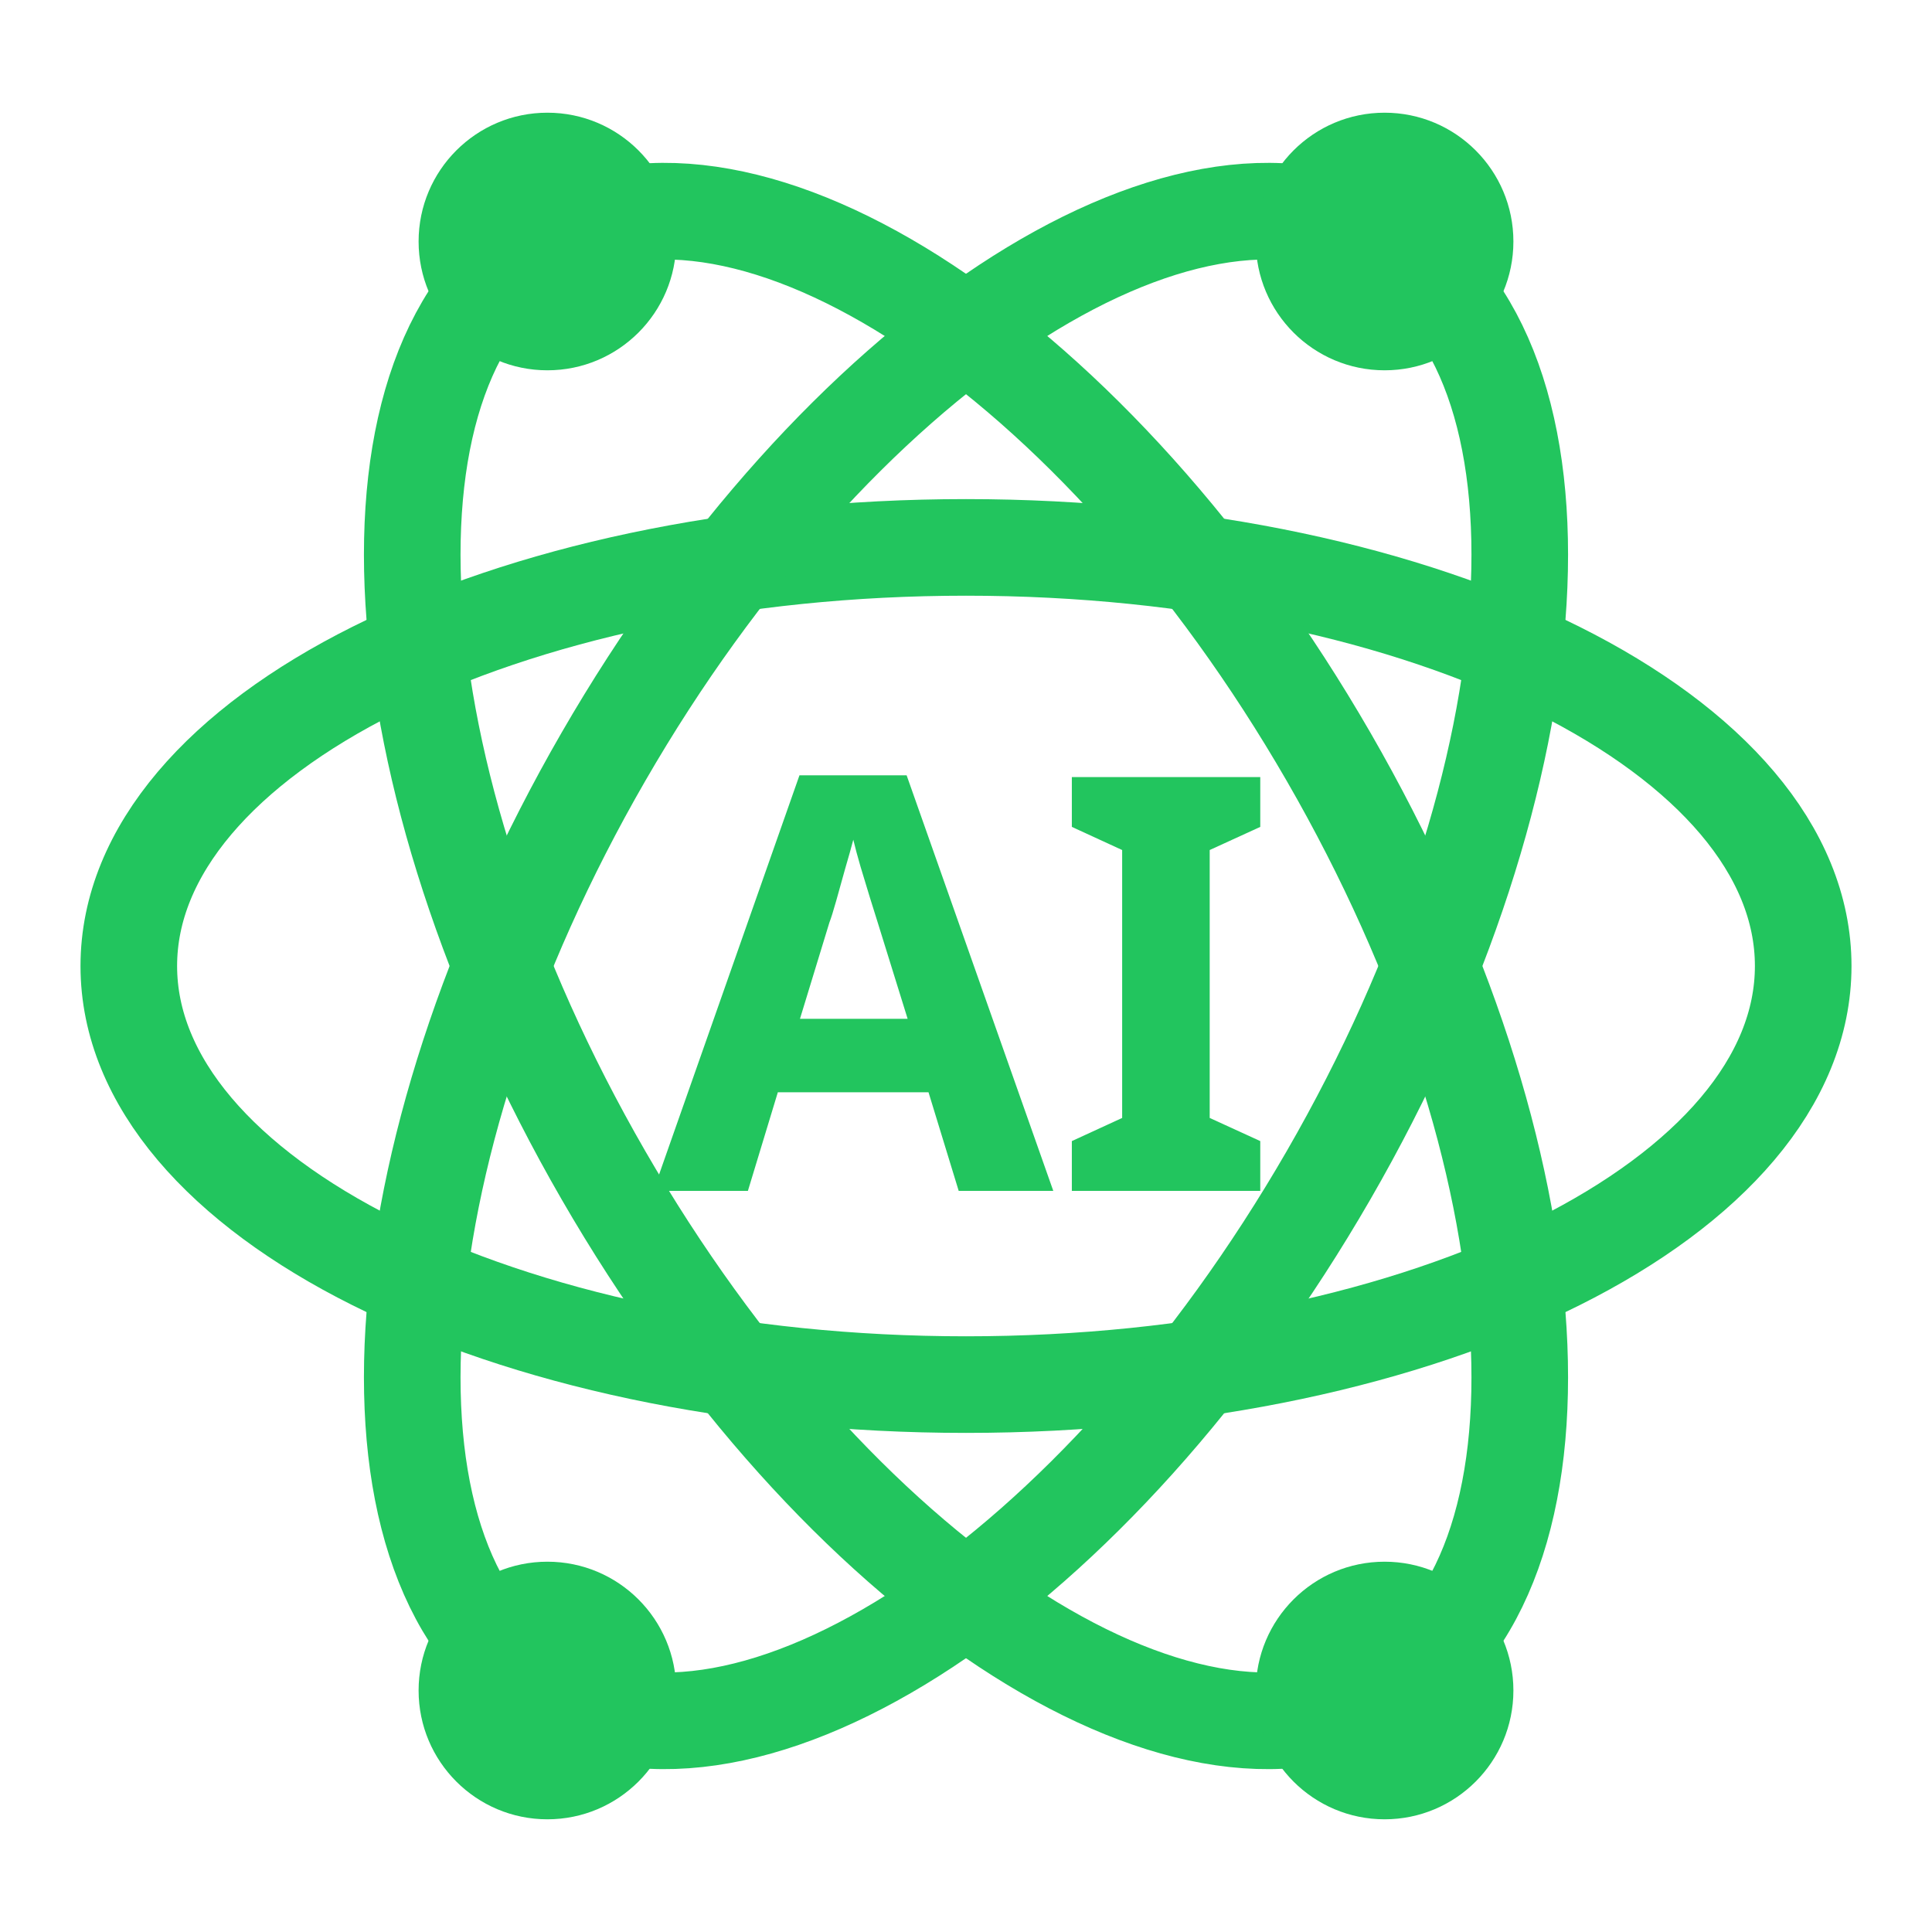
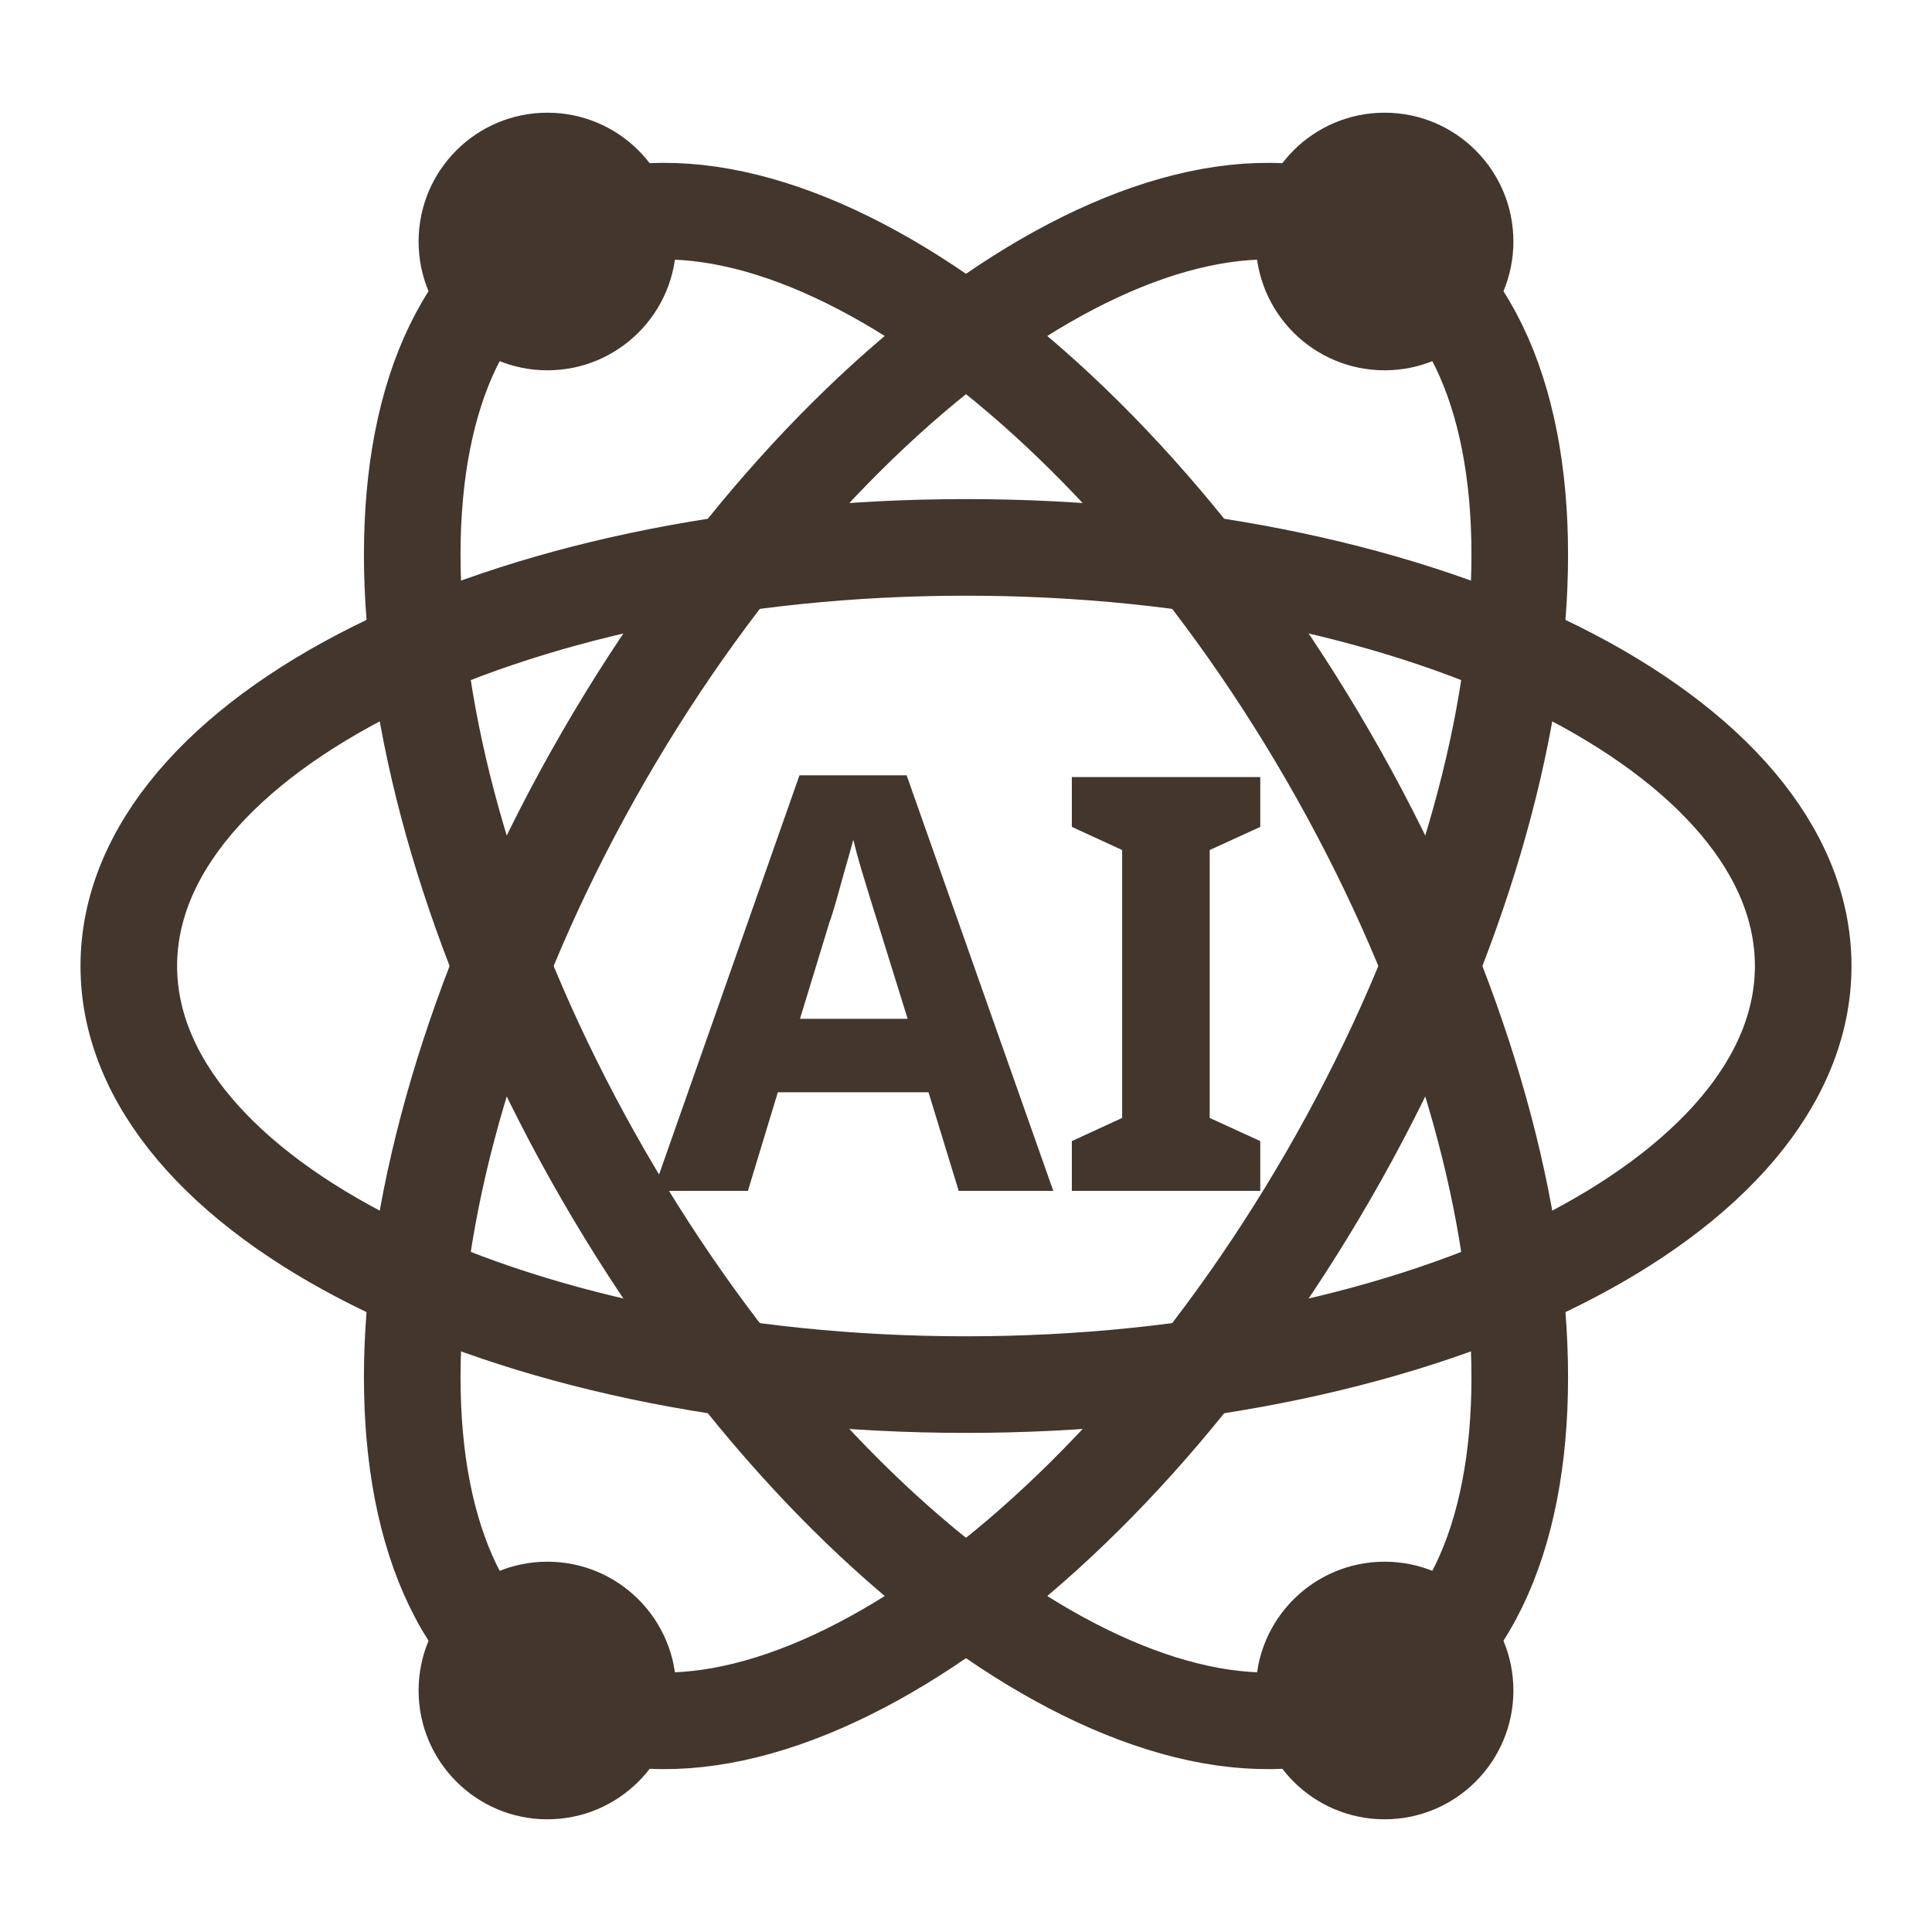
<svg xmlns="http://www.w3.org/2000/svg" viewBox="0 0 120 120" role="img" aria-label="AI 會議記錄小助手">
-   <g fill="none" stroke="#22c55e" stroke-width="6">
+   <g fill="none" stroke="#43362C" stroke-width="6">
    <ellipse cx="60" cy="60" rx="52" ry="26" />
    <ellipse cx="60" cy="60" rx="52" ry="26" transform="rotate(60 60 60)" />
    <ellipse cx="60" cy="60" rx="52" ry="26" transform="rotate(120 60 60)" />
  </g>
-   <g fill="#22c55e">
+   <g fill="#43362C">
    <circle cx="34" cy="15" r="8" />
    <circle cx="86" cy="15" r="8" />
    <circle cx="34" cy="105" r="8" />
    <circle cx="86" cy="105" r="8" />
  </g>
-   <text x="60" y="60" text-anchor="middle" dominant-baseline="central" font-family="'Segoe UI', system-ui, sans-serif" font-size="36" font-weight="700" fill="#22c55e">AI</text>
+   <text x="60" y="60" text-anchor="middle" dominant-baseline="central" font-family="'Segoe UI', system-ui, sans-serif" font-size="36" font-weight="700" fill="#43362C">AI</text>
</svg>
